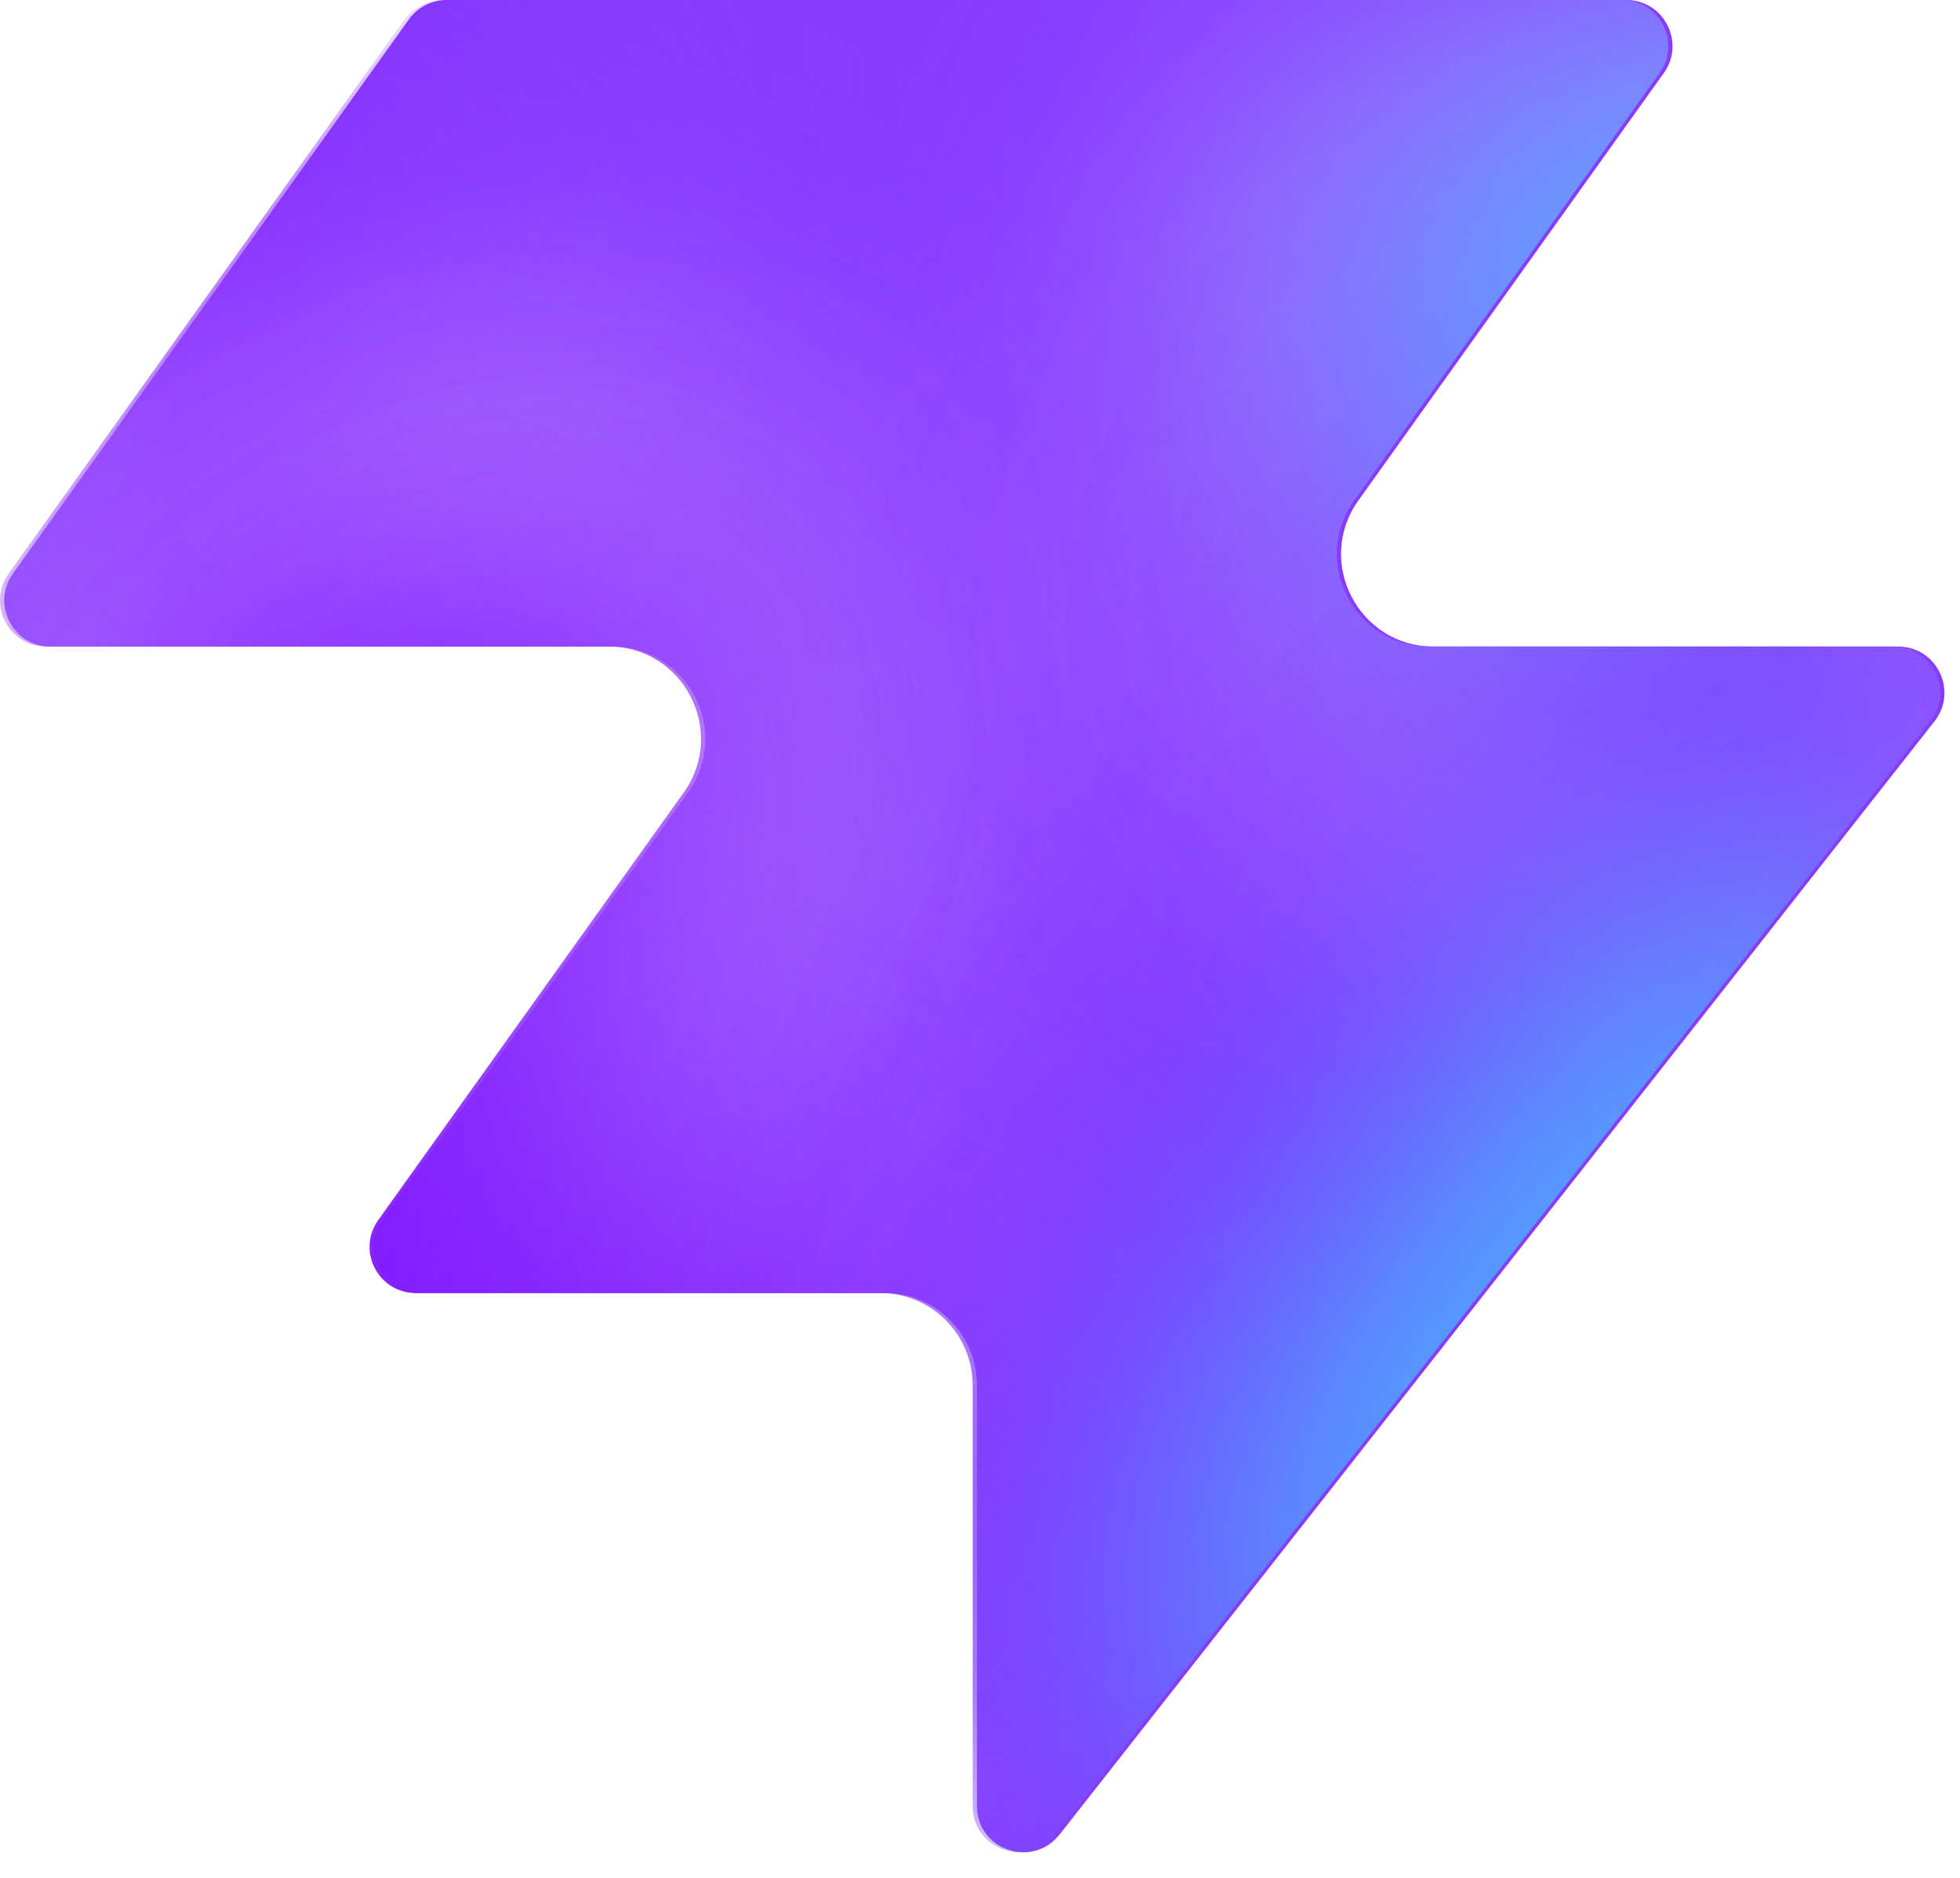
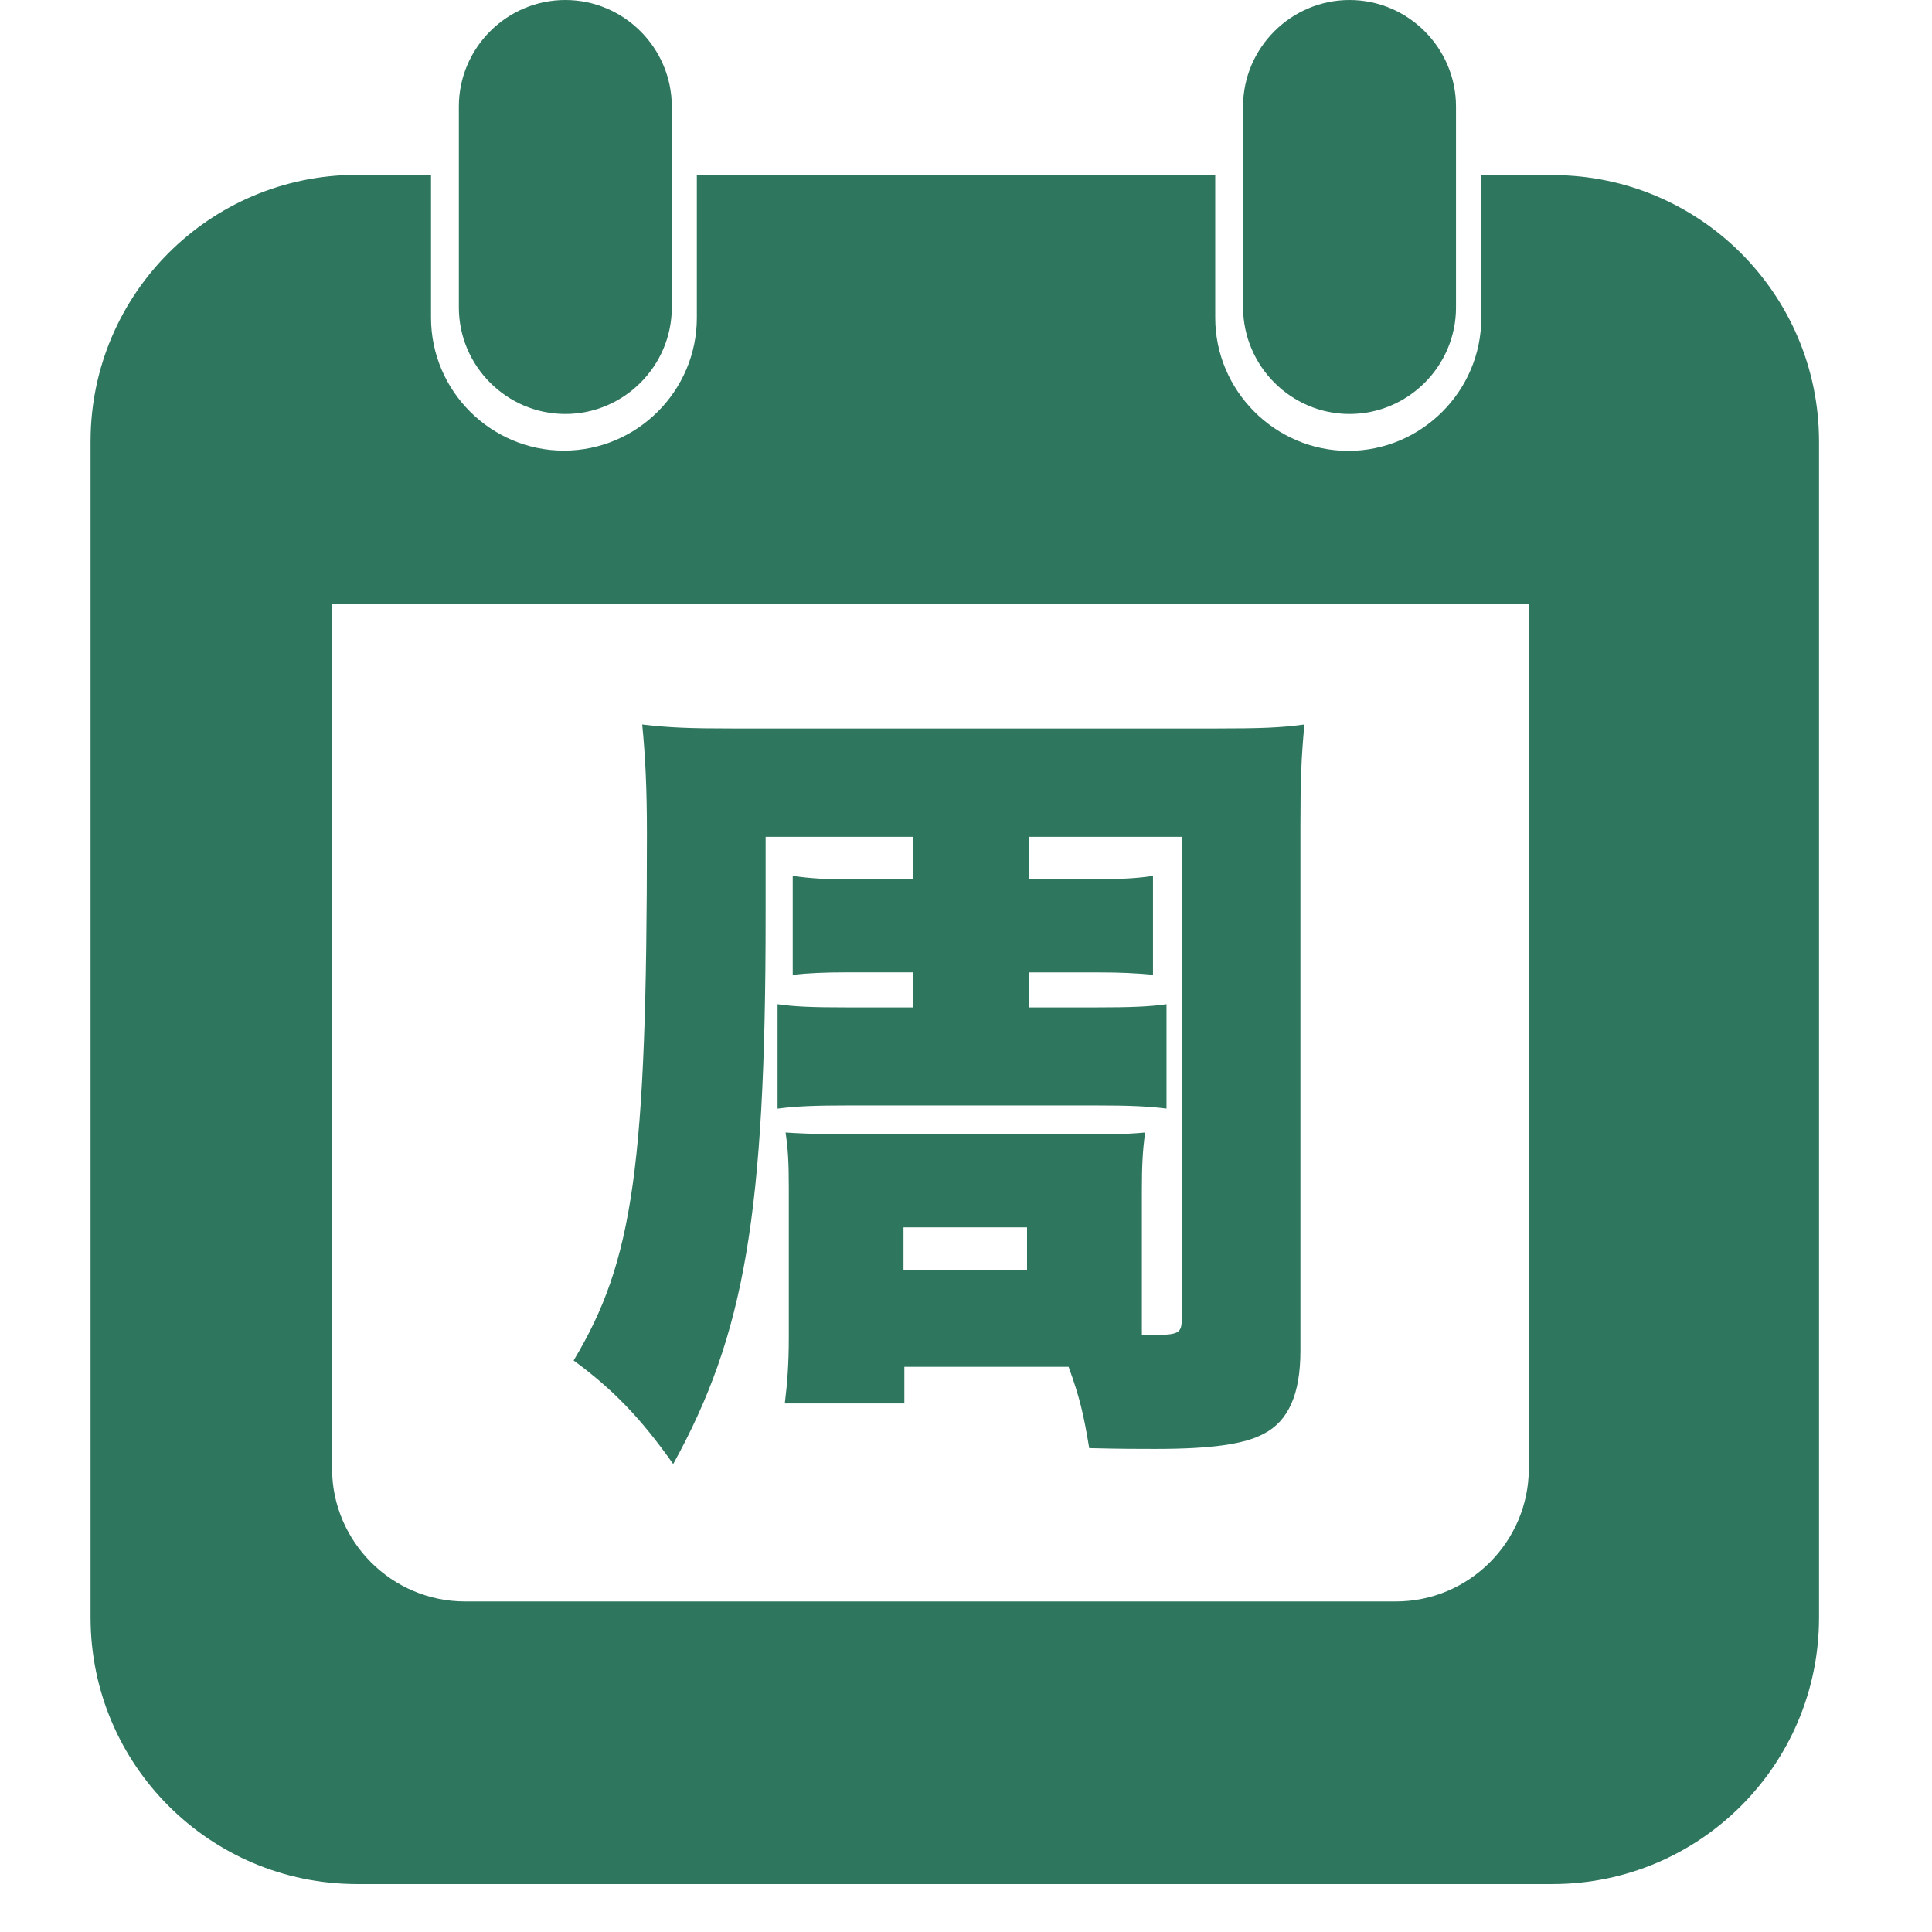
- <svg xmlns="http://www.w3.org/2000/svg" width="48" height="46" fill="none" viewBox="0 0 48 46">
-   <path fill="#863bff" d="M25.946 44.938c-.664.845-2.021.375-2.021-.698V33.937a2.26 2.26 0 0 0-2.262-2.262H10.287c-.92 0-1.456-1.04-.92-1.788l7.48-10.471c1.07-1.497 0-3.578-1.842-3.578H1.237c-.92 0-1.456-1.04-.92-1.788L10.013.474c.214-.297.556-.474.92-.474h28.894c.92 0 1.456 1.04.92 1.788l-7.48 10.471c-1.07 1.498 0 3.579 1.842 3.579h11.377c.943 0 1.473 1.088.89 1.83L25.947 44.94z" style="fill:#863bff;fill:color(display-p3 .525 .23 1);fill-opacity:1" />
-   <mask id="a" width="48" height="46" x="0" y="0" maskUnits="userSpaceOnUse" style="mask-type:alpha">
-     <path fill="#000" d="M25.842 44.938c-.664.844-2.021.375-2.021-.698V33.937a2.26 2.26 0 0 0-2.262-2.262H10.183c-.92 0-1.456-1.04-.92-1.788l7.48-10.471c1.07-1.498 0-3.579-1.842-3.579H1.133c-.92 0-1.456-1.04-.92-1.787L9.91.473c.214-.297.556-.474.92-.474h28.894c.92 0 1.456 1.04.92 1.788l-7.48 10.471c-1.07 1.498 0 3.578 1.842 3.578h11.377c.943 0 1.473 1.088.89 1.832L25.843 44.94z" style="fill:#000;fill-opacity:1" />
-   </mask>
-   <g mask="url(#a)">
-     <g filter="url(#b)">
-       <ellipse cx="5.508" cy="14.704" fill="#ede6ff" rx="5.508" ry="14.704" style="fill:#ede6ff;fill:color(display-p3 .927 .903 1);fill-opacity:1" transform="matrix(.00324 1 1 -.00324 -4.47 31.516)" />
-     </g>
-     <g filter="url(#c)">
-       <ellipse cx="10.399" cy="29.851" fill="#ede6ff" rx="10.399" ry="29.851" style="fill:#ede6ff;fill:color(display-p3 .927 .903 1);fill-opacity:1" transform="matrix(.00324 1 1 -.00324 -39.328 7.883)" />
-     </g>
-     <g filter="url(#d)">
-       <ellipse cx="5.508" cy="30.487" fill="#7e14ff" rx="5.508" ry="30.487" style="fill:#7e14ff;fill:color(display-p3 .492 .077 1);fill-opacity:1" transform="rotate(89.814 -25.913 -14.639)scale(1 -1)" />
-     </g>
-     <g filter="url(#e)">
-       <ellipse cx="5.508" cy="30.599" fill="#7e14ff" rx="5.508" ry="30.599" style="fill:#7e14ff;fill:color(display-p3 .492 .077 1);fill-opacity:1" transform="rotate(89.814 -32.644 -3.334)scale(1 -1)" />
-     </g>
-     <g filter="url(#f)">
-       <ellipse cx="5.508" cy="30.599" fill="#7e14ff" rx="5.508" ry="30.599" style="fill:#7e14ff;fill:color(display-p3 .492 .077 1);fill-opacity:1" transform="matrix(.00324 1 1 -.00324 -34.34 30.47)" />
-     </g>
-     <g filter="url(#g)">
-       <ellipse cx="14.072" cy="22.078" fill="#ede6ff" rx="14.072" ry="22.078" style="fill:#ede6ff;fill:color(display-p3 .927 .903 1);fill-opacity:1" transform="rotate(93.35 24.506 48.493)scale(-1 1)" />
-     </g>
-     <g filter="url(#h)">
-       <ellipse cx="3.47" cy="21.501" fill="#7e14ff" rx="3.47" ry="21.501" style="fill:#7e14ff;fill:color(display-p3 .492 .077 1);fill-opacity:1" transform="rotate(89.009 28.708 47.59)scale(-1 1)" />
-     </g>
-     <g filter="url(#i)">
-       <ellipse cx="3.47" cy="21.501" fill="#7e14ff" rx="3.47" ry="21.501" style="fill:#7e14ff;fill:color(display-p3 .492 .077 1);fill-opacity:1" transform="rotate(89.009 28.708 47.59)scale(-1 1)" />
-     </g>
-     <g filter="url(#j)">
-       <ellipse cx=".387" cy="8.972" fill="#7e14ff" rx="4.407" ry="29.108" style="fill:#7e14ff;fill:color(display-p3 .492 .077 1);fill-opacity:1" transform="rotate(39.51 .387 8.972)" />
-     </g>
-     <g filter="url(#k)">
-       <ellipse cx="47.523" cy="-6.092" fill="#7e14ff" rx="4.407" ry="29.108" style="fill:#7e14ff;fill:color(display-p3 .492 .077 1);fill-opacity:1" transform="rotate(37.892 47.523 -6.092)" />
-     </g>
-     <g filter="url(#l)">
-       <ellipse cx="41.412" cy="6.333" fill="#47bfff" rx="5.971" ry="9.665" style="fill:#47bfff;fill:color(display-p3 .28 .748 1);fill-opacity:1" transform="rotate(37.892 41.412 6.333)" />
-     </g>
-     <g filter="url(#m)">
-       <ellipse cx="-1.879" cy="38.332" fill="#7e14ff" rx="4.407" ry="29.108" style="fill:#7e14ff;fill:color(display-p3 .492 .077 1);fill-opacity:1" transform="rotate(37.892 -1.88 38.332)" />
-     </g>
-     <g filter="url(#n)">
-       <ellipse cx="-1.879" cy="38.332" fill="#7e14ff" rx="4.407" ry="29.108" style="fill:#7e14ff;fill:color(display-p3 .492 .077 1);fill-opacity:1" transform="rotate(37.892 -1.88 38.332)" />
-     </g>
-     <g filter="url(#o)">
-       <ellipse cx="35.651" cy="29.907" fill="#7e14ff" rx="4.407" ry="29.108" style="fill:#7e14ff;fill:color(display-p3 .492 .077 1);fill-opacity:1" transform="rotate(37.892 35.651 29.907)" />
-     </g>
-     <g filter="url(#p)">
-       <ellipse cx="38.418" cy="32.4" fill="#47bfff" rx="5.971" ry="15.297" style="fill:#47bfff;fill:color(display-p3 .28 .748 1);fill-opacity:1" transform="rotate(37.892 38.418 32.4)" />
-     </g>
-   </g>
-   <defs>
-     <filter id="b" width="60.045" height="41.654" x="-19.77" y="16.149" color-interpolation-filters="sRGB" filterUnits="userSpaceOnUse">
-       <feFlood flood-opacity="0" result="BackgroundImageFix" />
-       <feBlend in="SourceGraphic" in2="BackgroundImageFix" result="shape" />
-       <feGaussianBlur result="effect1_foregroundBlur_2002_17158" stdDeviation="7.659" />
-     </filter>
-     <filter id="c" width="90.34" height="51.437" x="-54.613" y="-7.533" color-interpolation-filters="sRGB" filterUnits="userSpaceOnUse">
-       <feFlood flood-opacity="0" result="BackgroundImageFix" />
-       <feBlend in="SourceGraphic" in2="BackgroundImageFix" result="shape" />
-       <feGaussianBlur result="effect1_foregroundBlur_2002_17158" stdDeviation="7.659" />
-     </filter>
-     <filter id="d" width="79.355" height="29.4" x="-49.64" y="2.03" color-interpolation-filters="sRGB" filterUnits="userSpaceOnUse">
-       <feFlood flood-opacity="0" result="BackgroundImageFix" />
-       <feBlend in="SourceGraphic" in2="BackgroundImageFix" result="shape" />
-       <feGaussianBlur result="effect1_foregroundBlur_2002_17158" stdDeviation="4.596" />
-     </filter>
-     <filter id="e" width="79.579" height="29.4" x="-45.045" y="20.029" color-interpolation-filters="sRGB" filterUnits="userSpaceOnUse">
-       <feFlood flood-opacity="0" result="BackgroundImageFix" />
-       <feBlend in="SourceGraphic" in2="BackgroundImageFix" result="shape" />
-       <feGaussianBlur result="effect1_foregroundBlur_2002_17158" stdDeviation="4.596" />
-     </filter>
-     <filter id="f" width="79.579" height="29.4" x="-43.513" y="21.178" color-interpolation-filters="sRGB" filterUnits="userSpaceOnUse">
-       <feFlood flood-opacity="0" result="BackgroundImageFix" />
-       <feBlend in="SourceGraphic" in2="BackgroundImageFix" result="shape" />
-       <feGaussianBlur result="effect1_foregroundBlur_2002_17158" stdDeviation="4.596" />
-     </filter>
-     <filter id="g" width="74.749" height="58.852" x="15.756" y="-17.901" color-interpolation-filters="sRGB" filterUnits="userSpaceOnUse">
-       <feFlood flood-opacity="0" result="BackgroundImageFix" />
-       <feBlend in="SourceGraphic" in2="BackgroundImageFix" result="shape" />
-       <feGaussianBlur result="effect1_foregroundBlur_2002_17158" stdDeviation="7.659" />
-     </filter>
-     <filter id="h" width="61.377" height="25.362" x="23.548" y="2.284" color-interpolation-filters="sRGB" filterUnits="userSpaceOnUse">
-       <feFlood flood-opacity="0" result="BackgroundImageFix" />
-       <feBlend in="SourceGraphic" in2="BackgroundImageFix" result="shape" />
-       <feGaussianBlur result="effect1_foregroundBlur_2002_17158" stdDeviation="4.596" />
-     </filter>
-     <filter id="i" width="61.377" height="25.362" x="23.548" y="2.284" color-interpolation-filters="sRGB" filterUnits="userSpaceOnUse">
-       <feFlood flood-opacity="0" result="BackgroundImageFix" />
-       <feBlend in="SourceGraphic" in2="BackgroundImageFix" result="shape" />
-       <feGaussianBlur result="effect1_foregroundBlur_2002_17158" stdDeviation="4.596" />
-     </filter>
-     <filter id="j" width="56.045" height="63.649" x="-27.636" y="-22.853" color-interpolation-filters="sRGB" filterUnits="userSpaceOnUse">
-       <feFlood flood-opacity="0" result="BackgroundImageFix" />
-       <feBlend in="SourceGraphic" in2="BackgroundImageFix" result="shape" />
-       <feGaussianBlur result="effect1_foregroundBlur_2002_17158" stdDeviation="4.596" />
-     </filter>
-     <filter id="k" width="54.814" height="64.646" x="20.116" y="-38.415" color-interpolation-filters="sRGB" filterUnits="userSpaceOnUse">
-       <feFlood flood-opacity="0" result="BackgroundImageFix" />
-       <feBlend in="SourceGraphic" in2="BackgroundImageFix" result="shape" />
-       <feGaussianBlur result="effect1_foregroundBlur_2002_17158" stdDeviation="4.596" />
-     </filter>
-     <filter id="l" width="33.541" height="35.313" x="24.641" y="-11.323" color-interpolation-filters="sRGB" filterUnits="userSpaceOnUse">
-       <feFlood flood-opacity="0" result="BackgroundImageFix" />
-       <feBlend in="SourceGraphic" in2="BackgroundImageFix" result="shape" />
-       <feGaussianBlur result="effect1_foregroundBlur_2002_17158" stdDeviation="4.596" />
-     </filter>
-     <filter id="m" width="54.814" height="64.646" x="-29.286" y="6.009" color-interpolation-filters="sRGB" filterUnits="userSpaceOnUse">
-       <feFlood flood-opacity="0" result="BackgroundImageFix" />
-       <feBlend in="SourceGraphic" in2="BackgroundImageFix" result="shape" />
-       <feGaussianBlur result="effect1_foregroundBlur_2002_17158" stdDeviation="4.596" />
-     </filter>
-     <filter id="n" width="54.814" height="64.646" x="-29.286" y="6.009" color-interpolation-filters="sRGB" filterUnits="userSpaceOnUse">
-       <feFlood flood-opacity="0" result="BackgroundImageFix" />
-       <feBlend in="SourceGraphic" in2="BackgroundImageFix" result="shape" />
-       <feGaussianBlur result="effect1_foregroundBlur_2002_17158" stdDeviation="4.596" />
-     </filter>
-     <filter id="o" width="54.814" height="64.646" x="8.244" y="-2.416" color-interpolation-filters="sRGB" filterUnits="userSpaceOnUse">
-       <feFlood flood-opacity="0" result="BackgroundImageFix" />
-       <feBlend in="SourceGraphic" in2="BackgroundImageFix" result="shape" />
-       <feGaussianBlur result="effect1_foregroundBlur_2002_17158" stdDeviation="4.596" />
-     </filter>
-     <filter id="p" width="39.409" height="43.623" x="18.713" y="10.588" color-interpolation-filters="sRGB" filterUnits="userSpaceOnUse">
-       <feFlood flood-opacity="0" result="BackgroundImageFix" />
-       <feBlend in="SourceGraphic" in2="BackgroundImageFix" result="shape" />
-       <feGaussianBlur result="effect1_foregroundBlur_2002_17158" stdDeviation="4.596" />
-     </filter>
-   </defs>
+ <svg xmlns="http://www.w3.org/2000/svg" class="icon" viewBox="0 0 1024 1024">
+   <path d="M228.448 92.64v75.776c0 38.752 31.68 70.432 70.432 70.432 38.784 0 70.464-31.68 70.464-70.432V92.64h274.752v75.776c0 38.752 31.808 70.56 70.56 70.56s70.464-31.68 70.464-70.464V92.8h38.08a141.28 141.28 0 0 1 140.928 140.896v624a141.28 141.28 0 0 1-140.928 140.896H188.896A141.28 141.28 0 0 1 48 857.6V233.6a141.28 141.28 0 0 1 140.896-140.928H228.48zM810.304 320H176v458.336c0 38.752 31.68 70.464 70.464 70.464H739.84c38.784 0 70.464-31.68 70.464-70.464V320z" fill="#2f765e" />
+   <path d="M299.616 219.424c31.04 0 56.448-25.408 56.448-56.416v-106.56C356.064 25.376 330.656 0 299.616 0S243.2 25.408 243.2 56.416v106.56c0 31.04 25.408 56.448 56.416 56.448zM715.296 219.424c31.04 0 56.416-25.408 56.416-56.416v-106.56c0-31.04-25.408-56.448-56.416-56.448-31.04 0-56.448 25.408-56.448 56.416v106.56c0.128 31.04 25.408 56.448 56.448 56.448zM356.8 776c38.016-68.864 48.992-133.056 48.992-290.208v-42.24h78.144v22.4h-35.488a171.52 171.52 0 0 1-28.288-1.696v52.384c8-0.864 16.896-1.28 28.288-1.28h35.52v18.592h-34.24c-19.84 0-28.736-0.416-37.6-1.696v55.36c9.728-1.28 19.424-1.696 37.6-1.696h130.944c18.176 0 27.456 0.416 37.6 1.664v-55.328c-8.864 1.28-18.592 1.696-38.016 1.696h-35.072v-18.56H582.4c11.392 0 19.424 0.384 28.704 1.248v-52.384c-8.448 1.28-16.448 1.696-28.704 1.696h-37.184v-22.4h81.12v255.552c0 6.848-1.376 8.224-11.84 8.416l-9.28 0.032v-76.448c0-13.504 0.416-20.704 1.664-30.848a187.04 187.04 0 0 1-17.92 0.832h-150.72a404.704 404.704 0 0 1-21.856-0.832c1.28 8.896 1.696 15.648 1.696 29.152v79.424c0 14.368-0.832 24.48-2.112 35.04h63.36v-19.424h87.04c5.888 16.064 8 25.344 10.944 43.104 17.344 0.416 25.344 0.416 35.072 0.416 29.984 0 47.296-2.56 57.44-8.032 13.12-6.752 19.424-21.12 19.424-43.936V438.08c0-24.512 0.448-36.352 2.112-54.08-12.672 1.696-22.4 2.112-47.712 2.112h-254.304c-24.48 0-34.208-0.416-48.96-2.112 1.664 16.896 2.496 33.792 2.496 57.856 0 176.576-7.168 226.432-38.848 279.232 20.704 15.2 35.488 30.4 52.8 54.912z m187.52-102.656h-65.44v-22.816h65.472v22.816z" fill="#2f765e" />
</svg>
